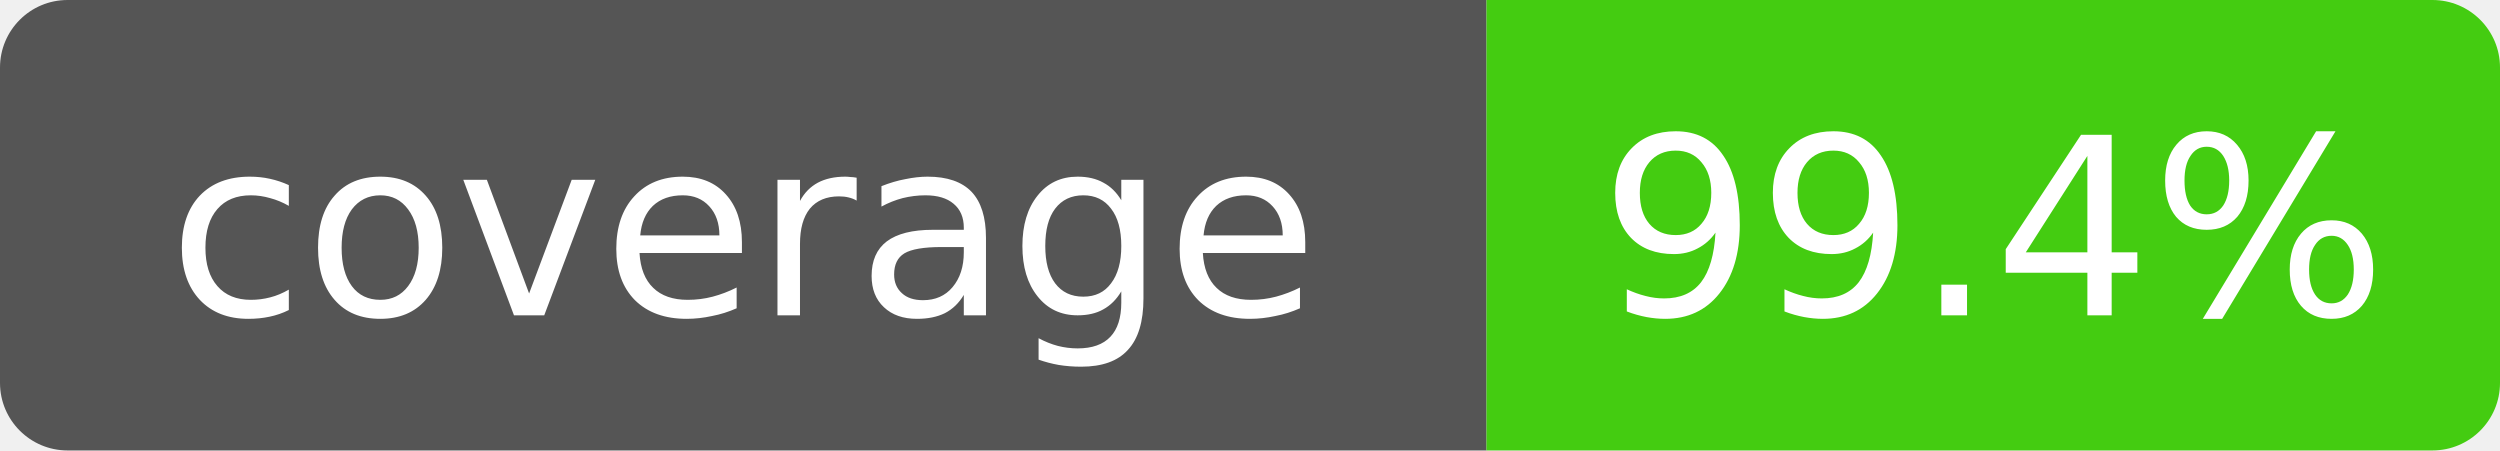
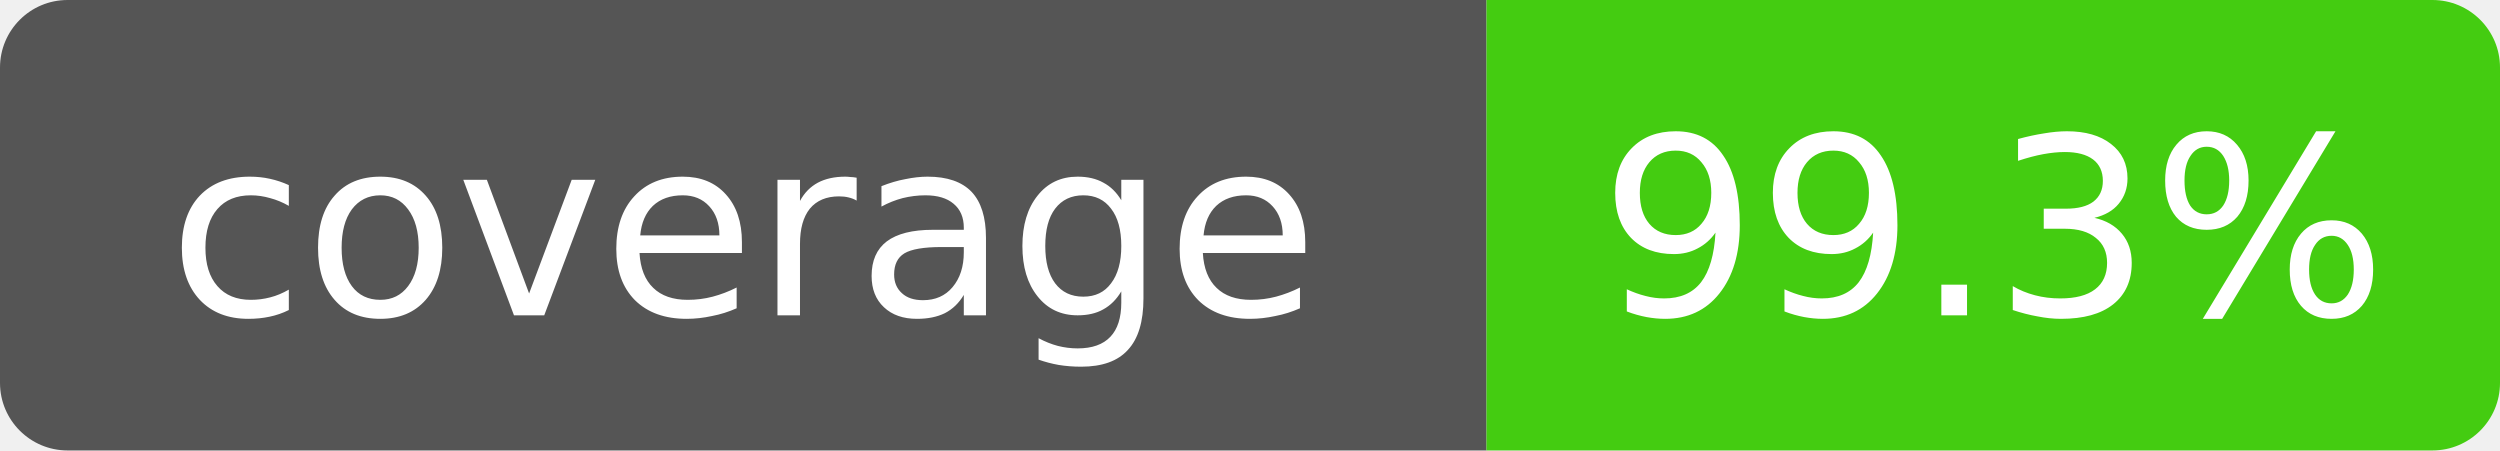
- <svg xmlns="http://www.w3.org/2000/svg" width="111" height="20" role="img" aria-label="coverage: 99.4%">
+ <svg xmlns="http://www.w3.org/2000/svg" width="111" height="20" role="img" aria-label="coverage: 99.3%">
  <clipPath id="r">
    <rect width="111" height="20" rx="3" fill="#fff" />
  </clipPath>
  <g clip-path="url(#r)">
    <rect width="66" height="20" fill="#555" />
    <rect x="66" width="45" height="20" fill="#4c1" />
  </g>
  <g fill="#fff" text-anchor="middle" font-family="Verdana,Geneva,DejaVu Sans,sans-serif" font-size="11">
    <text x="33.0" y="14">coverage</text>
-     <text x="88.5" y="14">99.4%</text>
+     <text x="88.5" y="14">99.3%</text>
  </g>
</svg>
